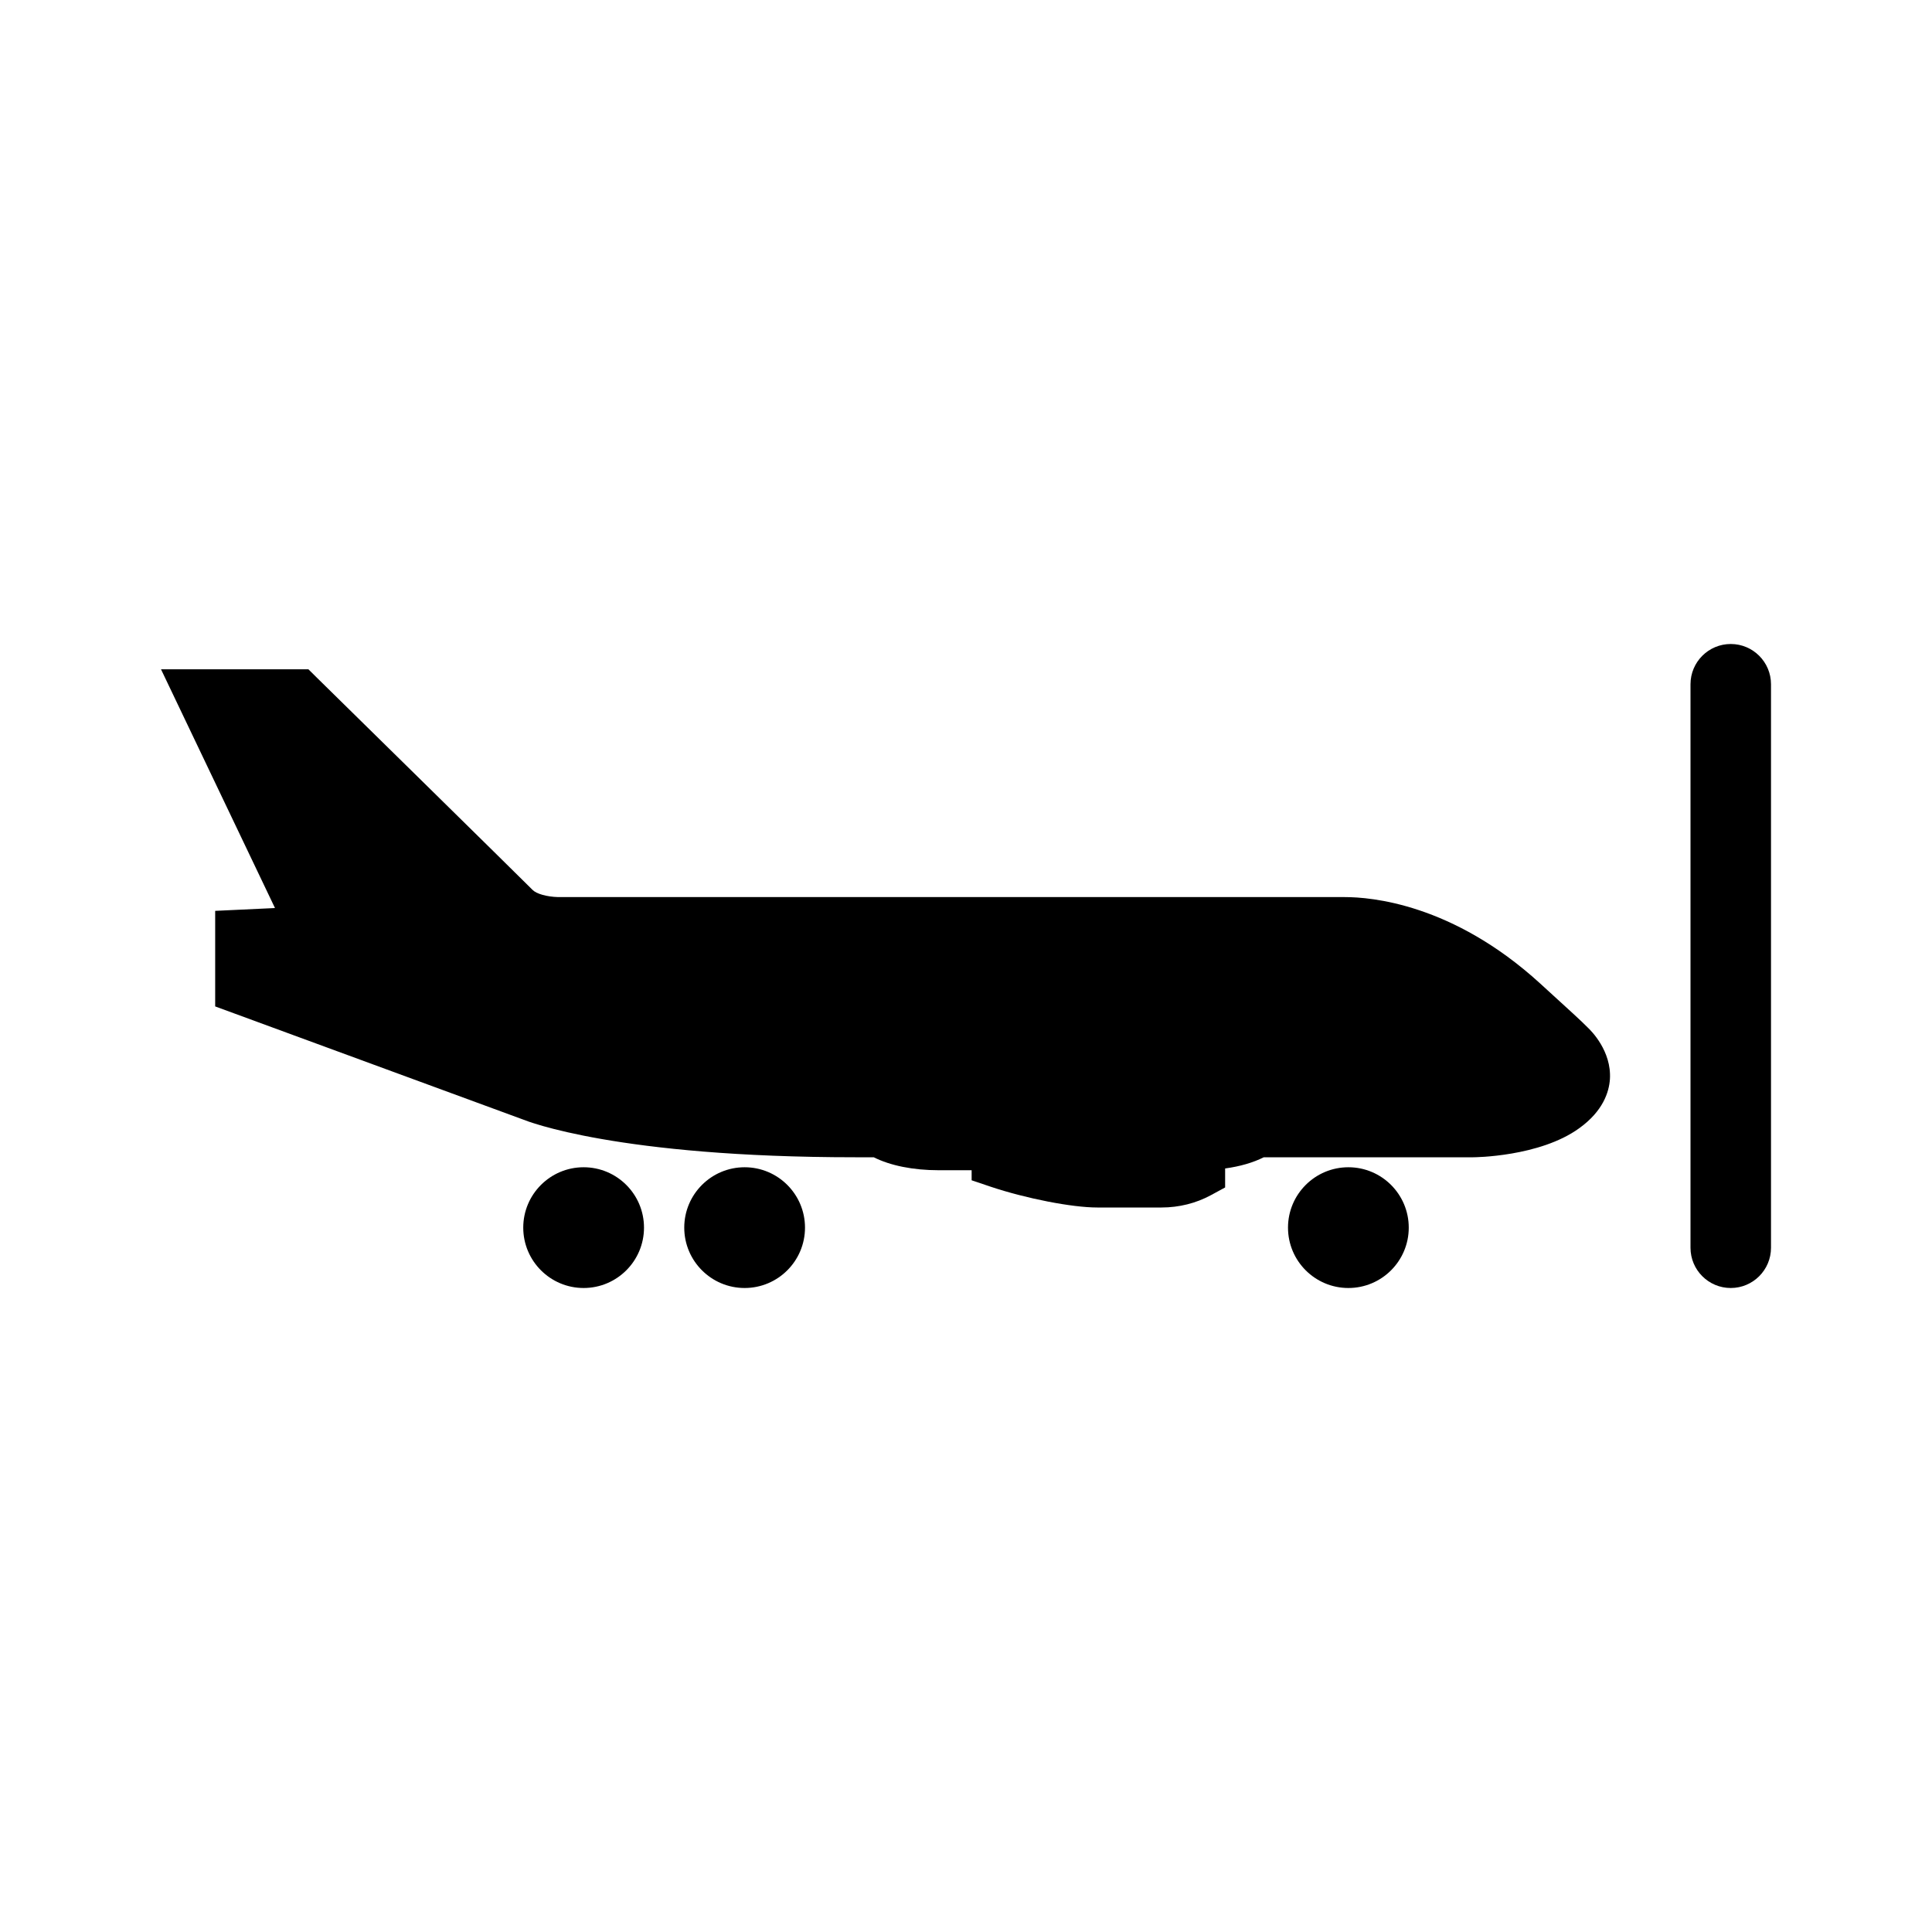
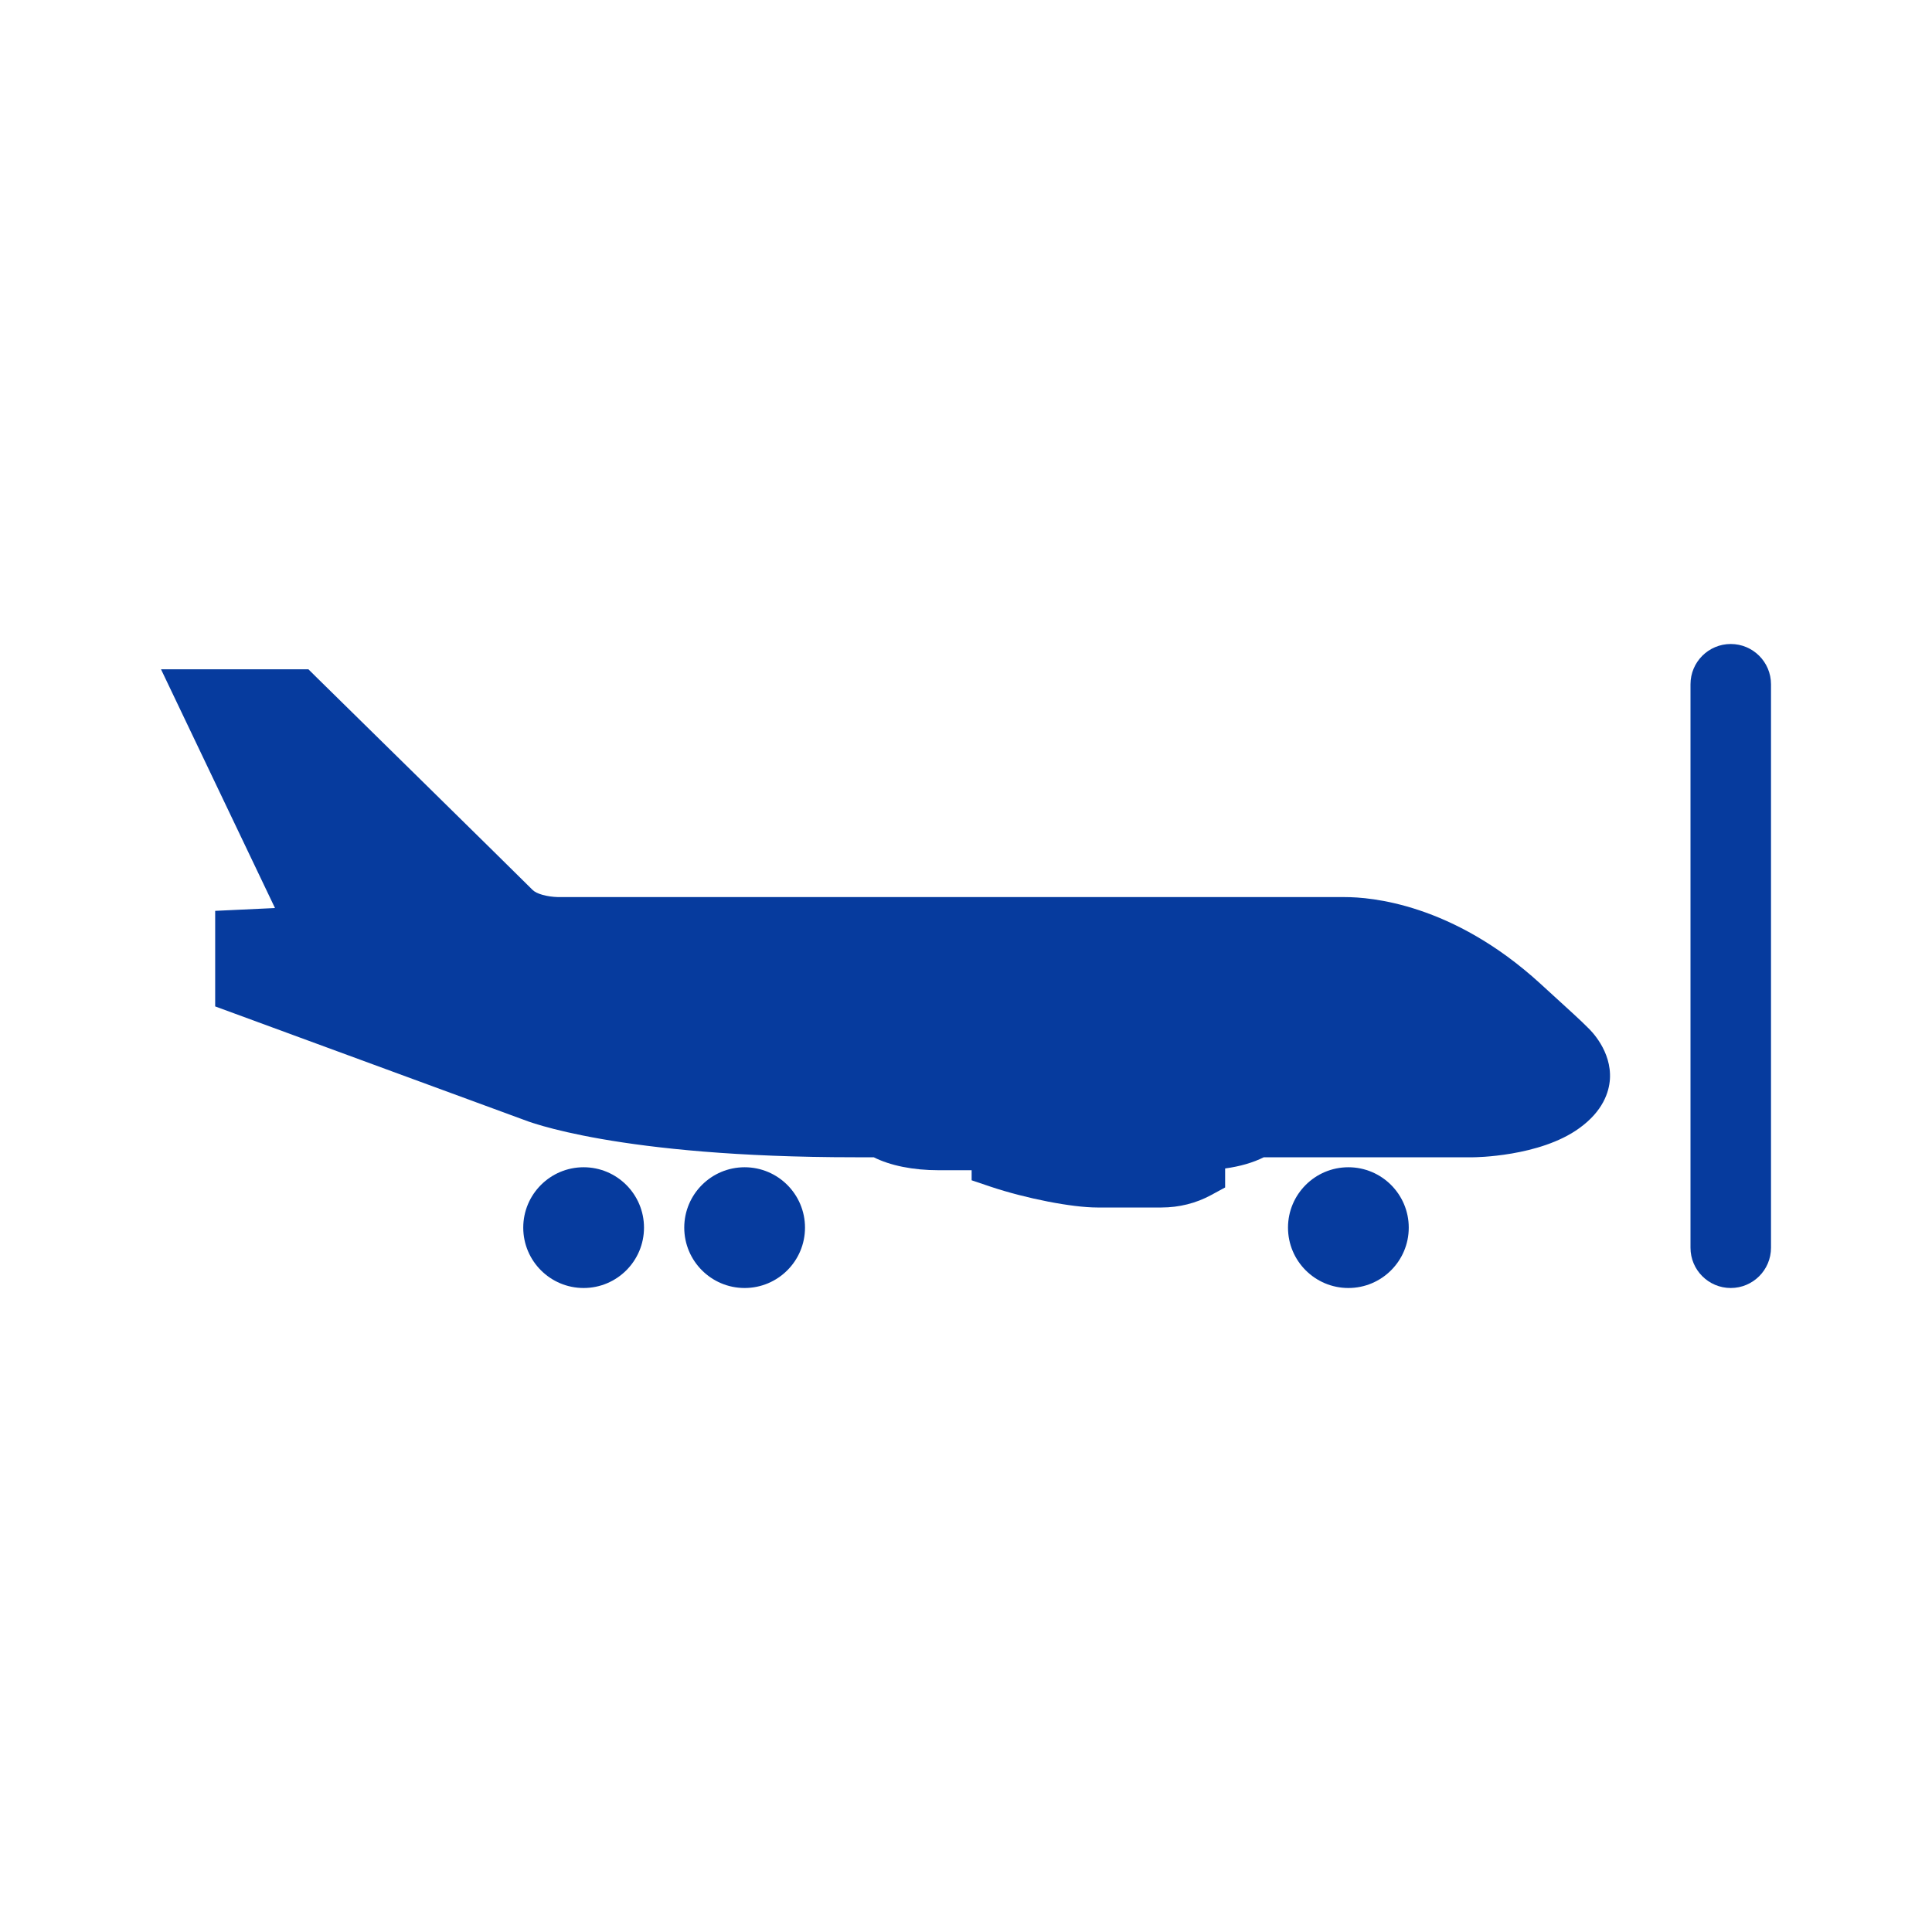
- <svg xmlns="http://www.w3.org/2000/svg" viewBox="0 0 24 24" fill="none">
-   <path d="M21.5 8C21.224 8 21 8.224 21 8.5V15.5C21 15.776 21.224 16 21.5 16C21.776 16 22 15.776 22 15.5V8.5C22 8.224 21.776 8 21.5 8Z" fill="currentColor" />
-   <path d="M13.631 15H14.429C14.646 15 14.858 14.947 15.042 14.847L15.219 14.751V14.515C15.404 14.49 15.568 14.442 15.699 14.376H18.302C18.311 14.376 19.126 14.372 19.618 14.015C19.914 13.802 19.988 13.566 19.999 13.406C20.021 13.056 19.764 12.802 19.722 12.763C19.653 12.692 19.5 12.552 19.13 12.215C18.044 11.225 17.03 11.144 16.706 11.144H6.934C6.792 11.14 6.664 11.104 6.615 11.054C6.428 10.866 4.04 8.52 3.938 8.42L3.831 8.314H2L3.416 11.28L2.673 11.315V12.502L6.5 13.908C6.546 13.927 7.672 14.376 10.623 14.376H10.854C11.058 14.479 11.342 14.537 11.66 14.537H12.07V14.662L12.307 14.742C12.748 14.889 13.317 15 13.631 15Z" fill="currentColor" />
-   <path d="M17.5 15.25C17.5 15.664 17.164 16 16.75 16C16.336 16 16 15.664 16 15.25C16 14.836 16.336 14.5 16.75 14.5C17.164 14.5 17.5 14.836 17.5 15.25Z" fill="currentColor" />
-   <path d="M9.25 16C9.664 16 10 15.664 10 15.25C10 14.836 9.664 14.5 9.25 14.5C8.836 14.5 8.5 14.836 8.5 15.25C8.5 15.664 8.836 16 9.25 16Z" fill="currentColor" />
-   <path d="M8 15.25C8 15.664 7.664 16 7.25 16C6.836 16 6.5 15.664 6.5 15.25C6.5 14.836 6.836 14.5 7.25 14.5C7.664 14.5 8 14.836 8 15.25Z" fill="currentColor" />
+ <svg xmlns="http://www.w3.org/2000/svg" width="24" height="24" viewBox="0 0 24 24" fill="none">
+   <path d="M21.5 8C21.224 8 21 8.224 21 8.5V15.5C21 15.776 21.224 16 21.5 16C21.776 16 22 15.776 22 15.5V8.5C22 8.224 21.776 8 21.5 8Z" fill="#063B9E" />
+   <path d="M13.631 15H14.429C14.646 15 14.858 14.947 15.042 14.847L15.219 14.751V14.515C15.404 14.49 15.568 14.442 15.699 14.376H18.302C18.311 14.376 19.126 14.372 19.618 14.015C19.914 13.802 19.988 13.566 19.999 13.406C20.021 13.056 19.764 12.802 19.722 12.763C19.653 12.692 19.5 12.552 19.13 12.215C18.044 11.225 17.03 11.144 16.706 11.144H6.934C6.792 11.14 6.664 11.104 6.615 11.054C6.428 10.866 4.04 8.52 3.938 8.42L3.831 8.314H2L3.416 11.28L2.673 11.315V12.502L6.5 13.908C6.546 13.927 7.672 14.376 10.623 14.376H10.854C11.058 14.479 11.342 14.537 11.66 14.537H12.07V14.662L12.307 14.742C12.748 14.889 13.317 15 13.631 15Z" fill="#063B9E" />
+   <path d="M17.5 15.25C17.5 15.664 17.164 16 16.75 16C16.336 16 16 15.664 16 15.25C16 14.836 16.336 14.5 16.75 14.5C17.164 14.5 17.5 14.836 17.5 15.25Z" fill="#063B9E" />
+   <path d="M9.25 16C9.664 16 10 15.664 10 15.25C10 14.836 9.664 14.5 9.25 14.5C8.836 14.5 8.5 14.836 8.5 15.25C8.5 15.664 8.836 16 9.25 16Z" fill="#063B9E" />
+   <path d="M8 15.25C8 15.664 7.664 16 7.25 16C6.836 16 6.5 15.664 6.5 15.25C6.5 14.836 6.836 14.5 7.25 14.5C7.664 14.5 8 14.836 8 15.25Z" fill="#063B9E" />
</svg>
